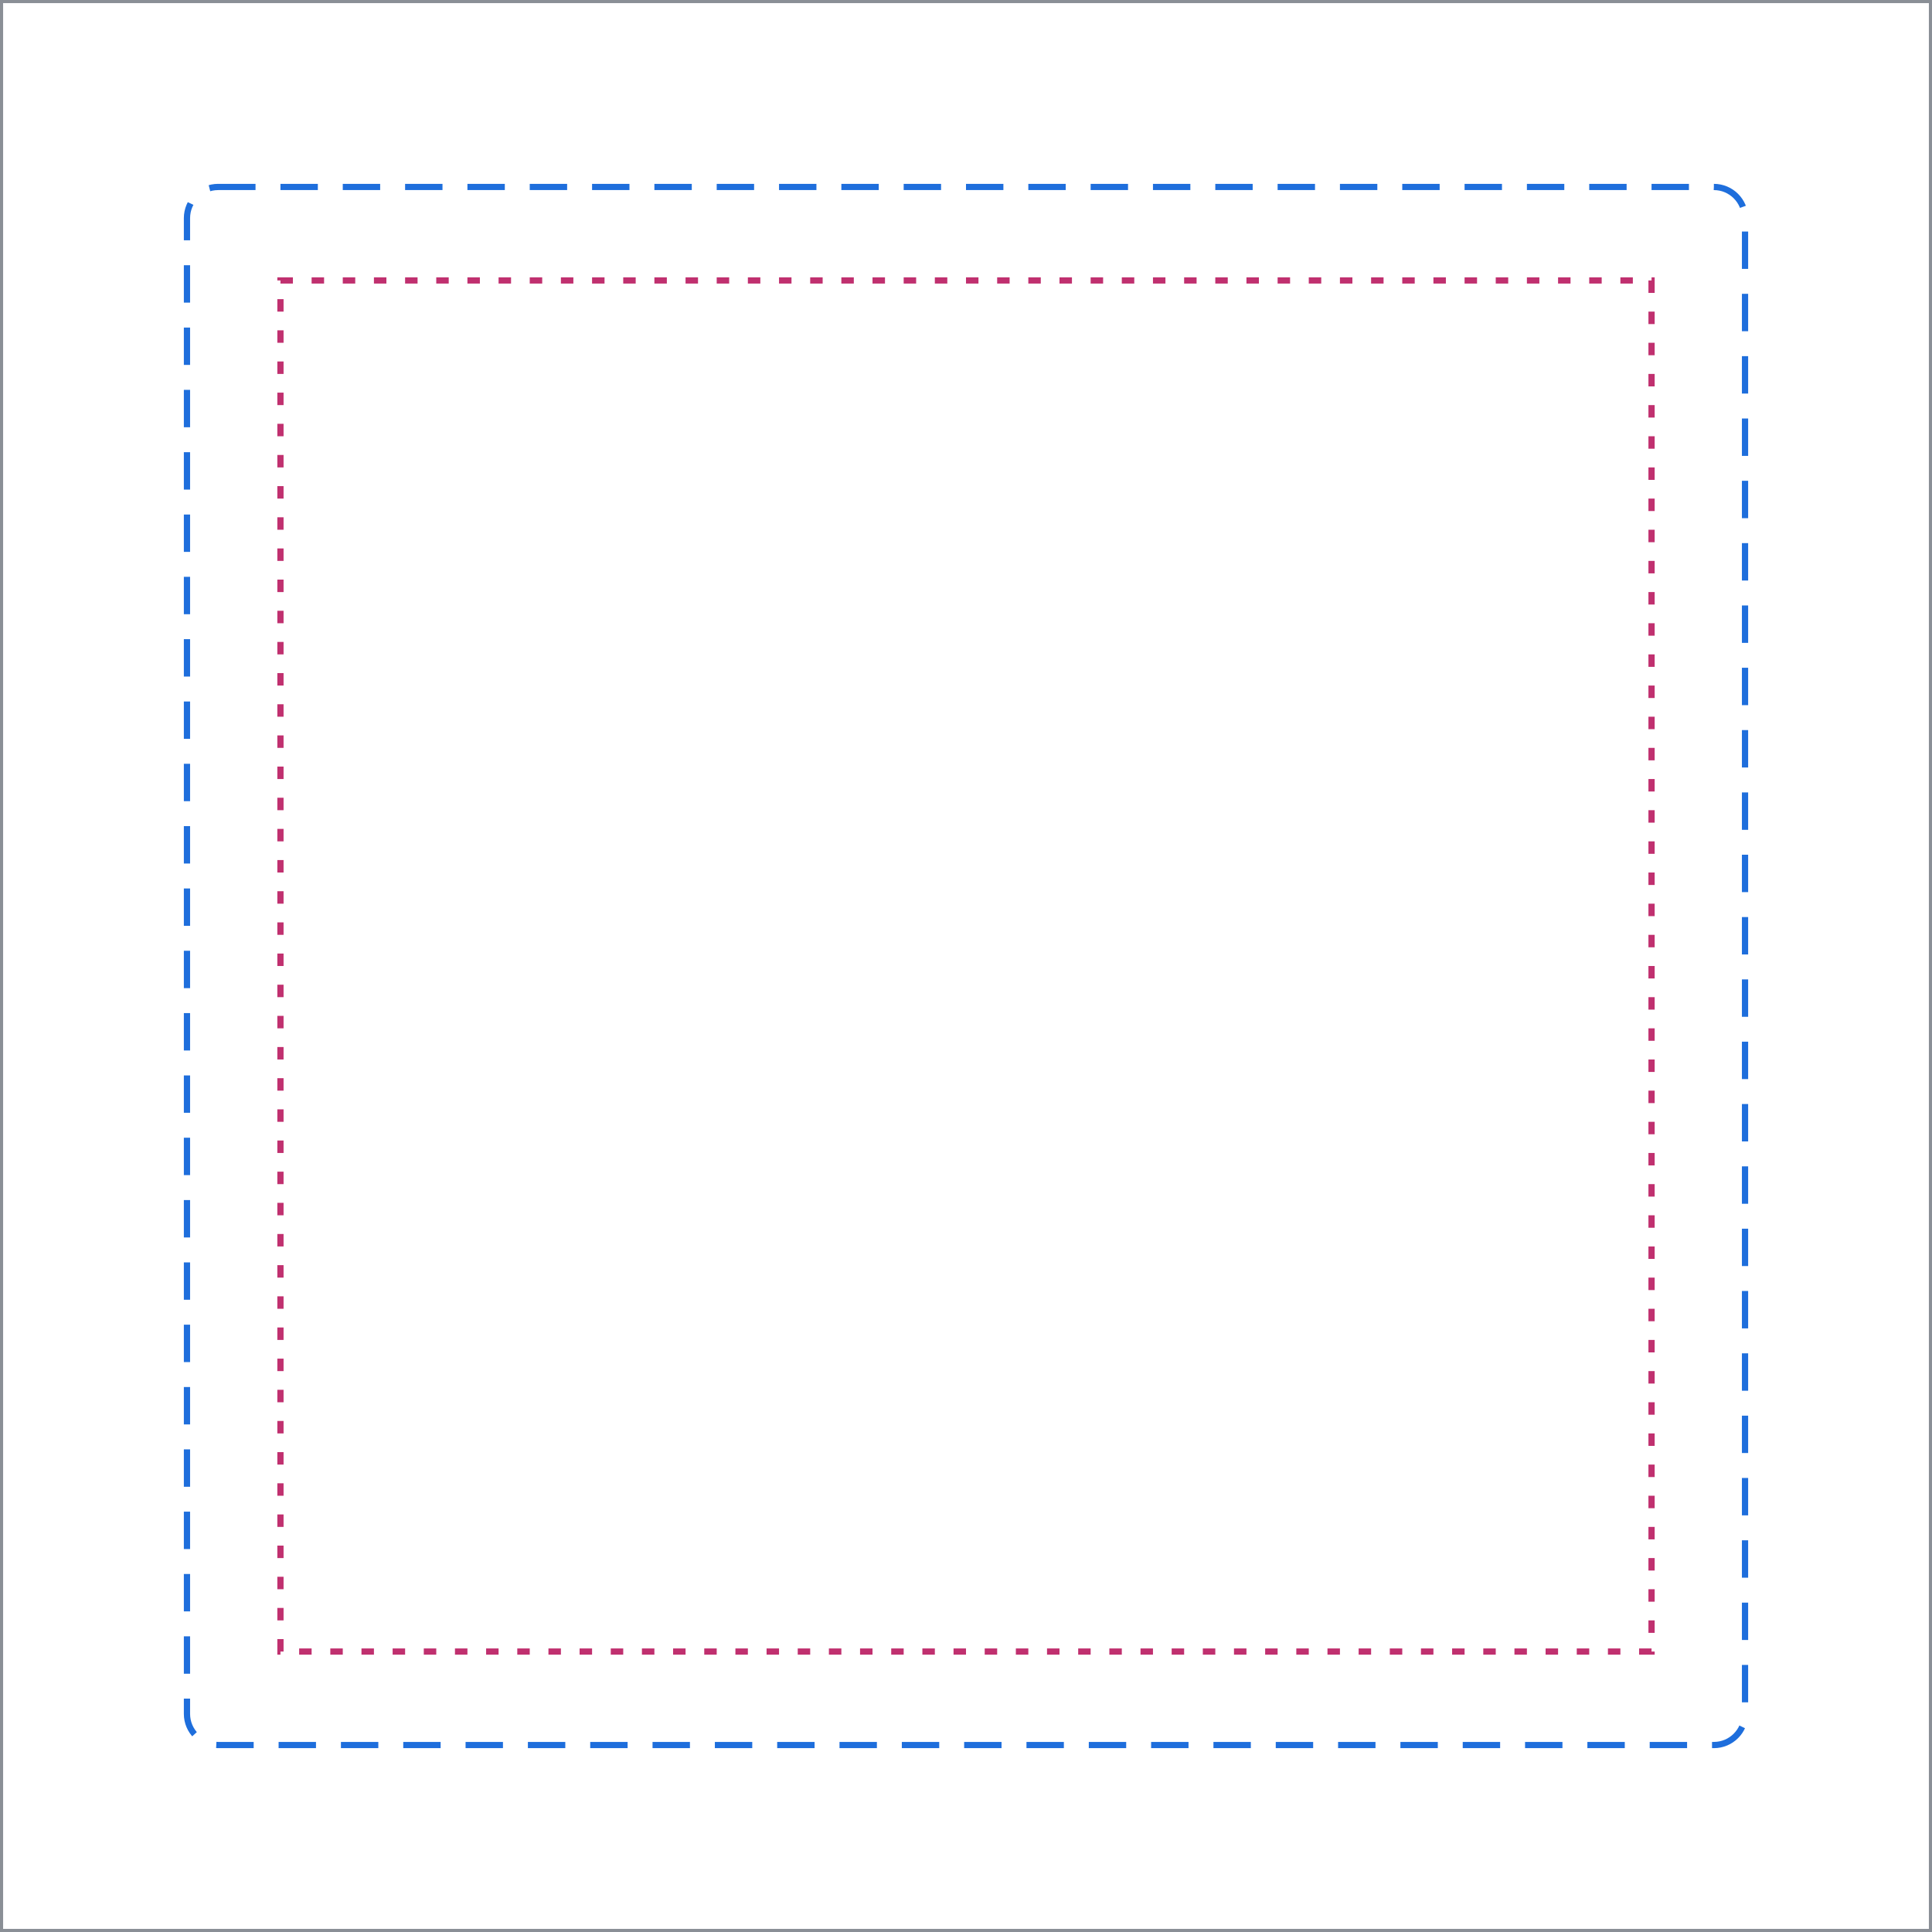
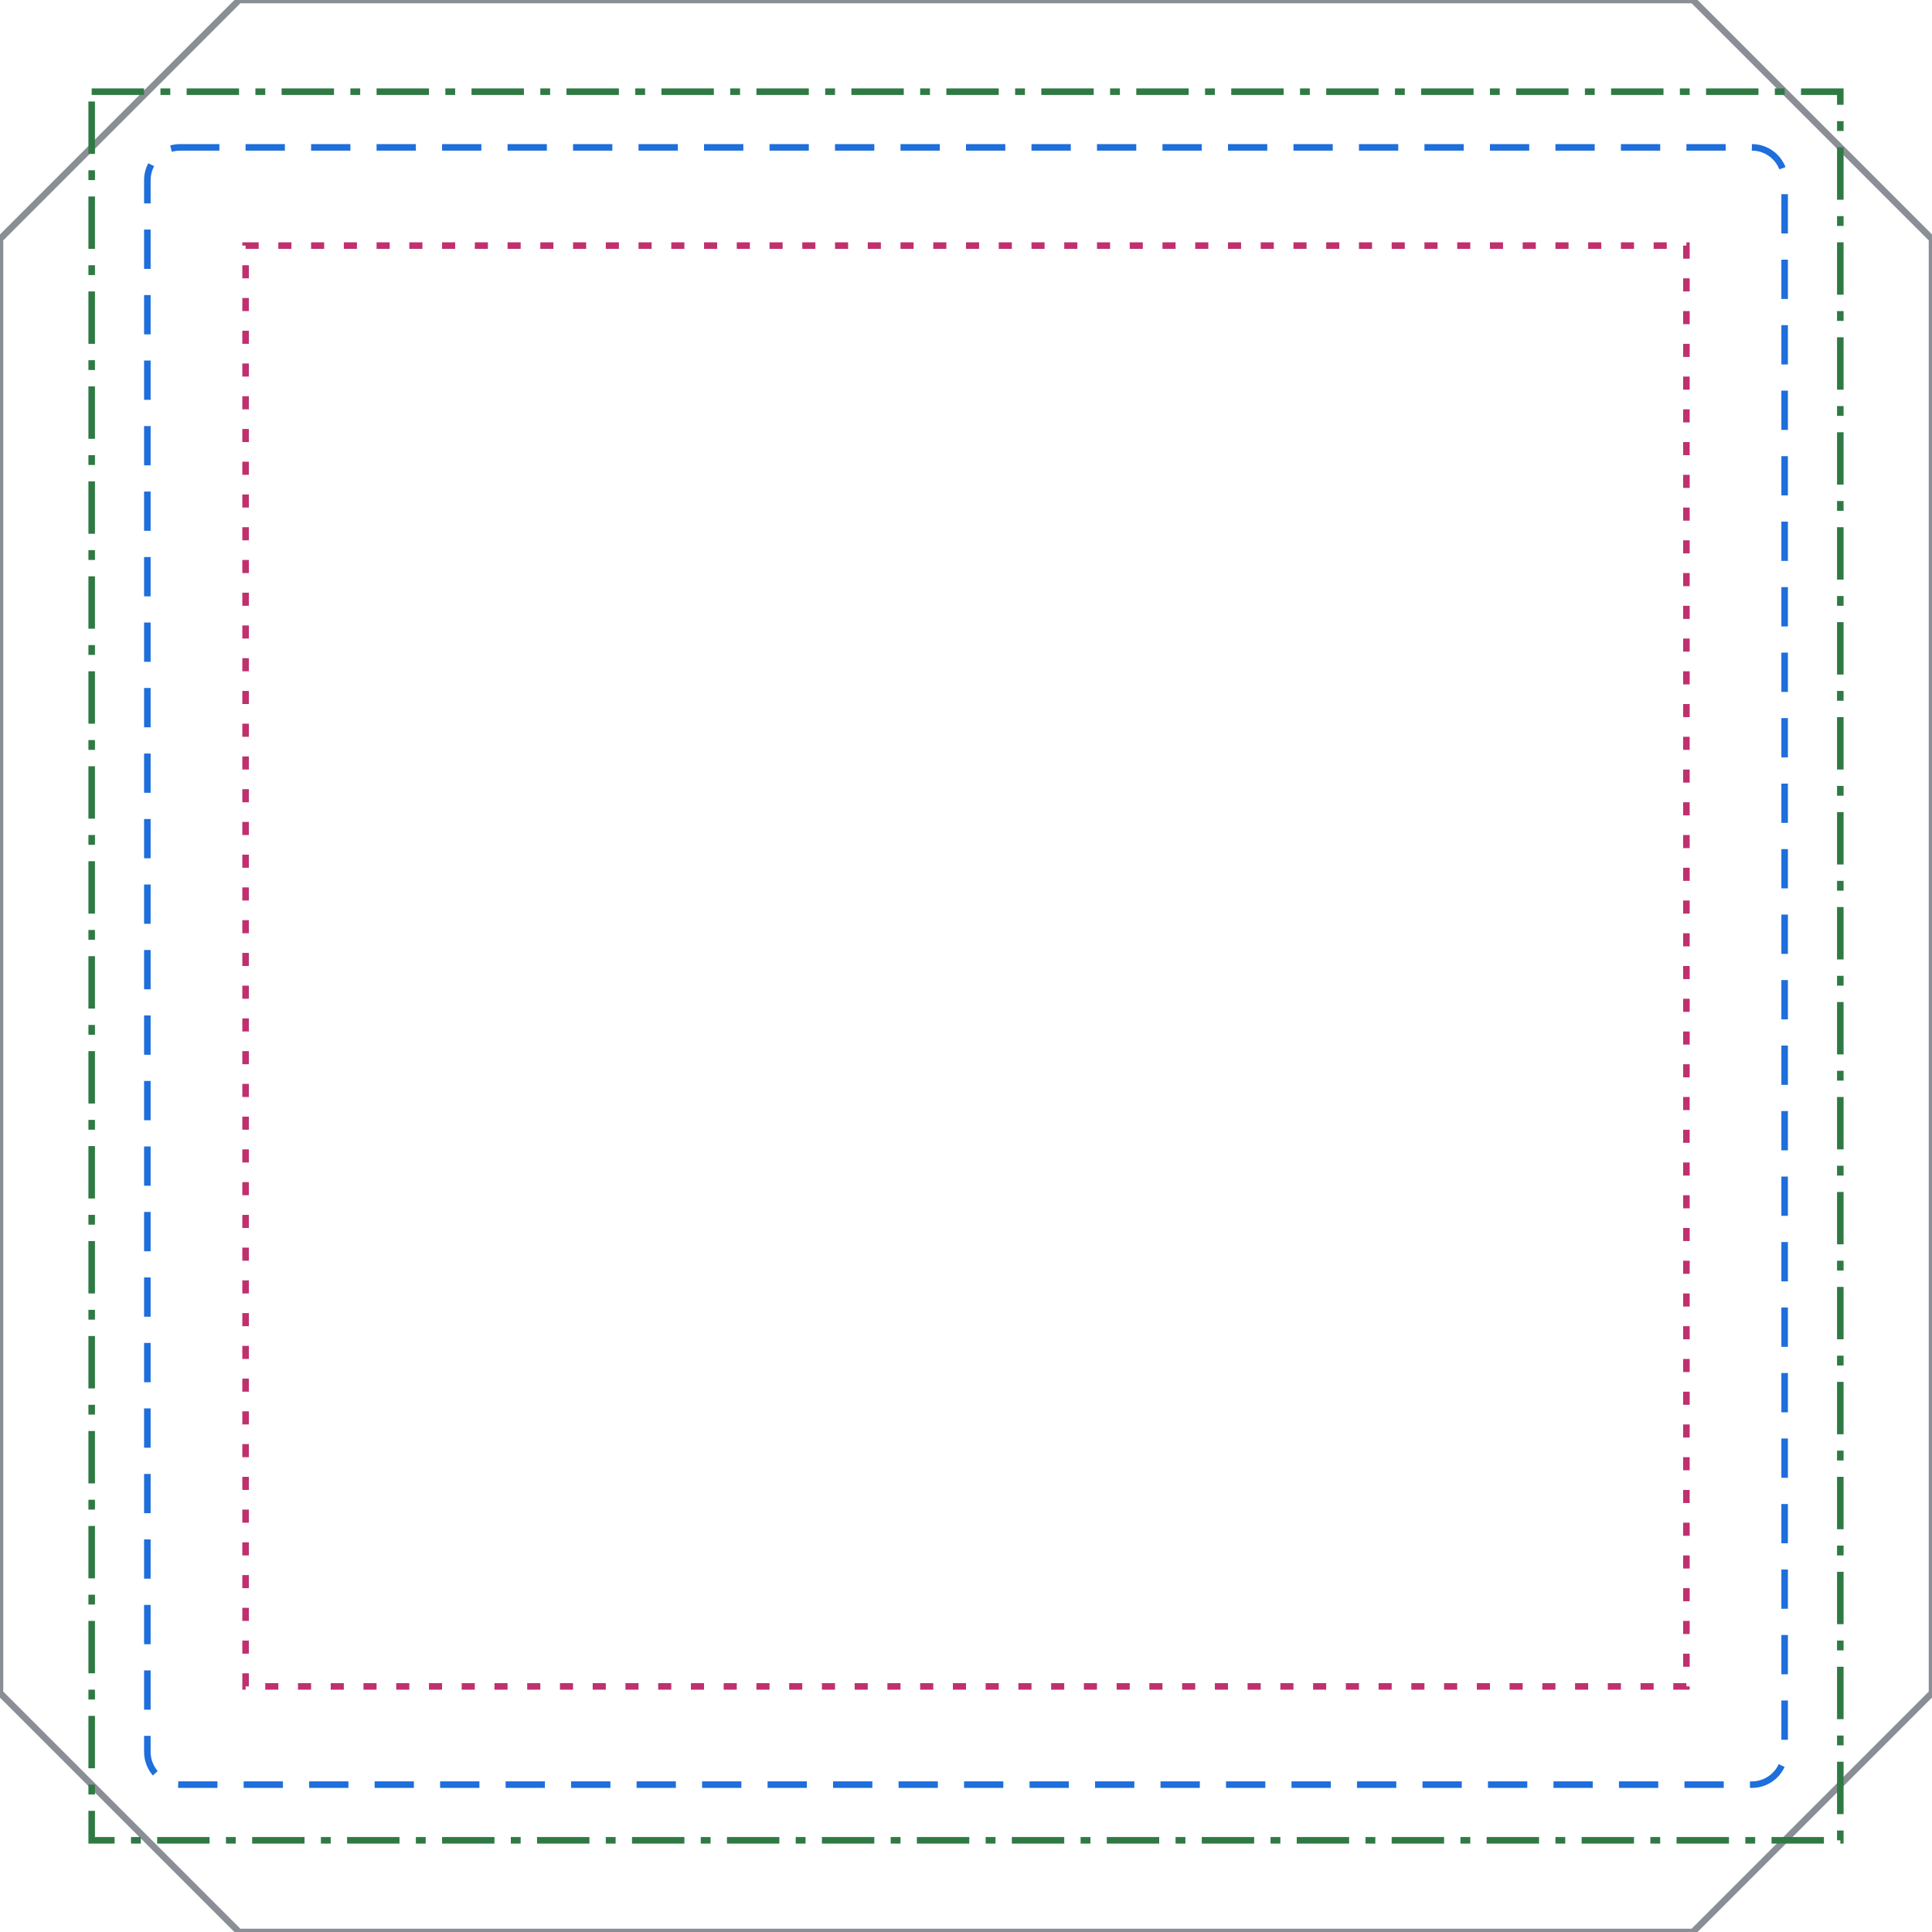
- <svg xmlns="http://www.w3.org/2000/svg" width="62mm" height="62mm" viewBox="0 0 62 62">
+ <svg xmlns="http://www.w3.org/2000/svg" width="59mm" height="59mm" viewBox="0 0 59 59">
  <g id="cut-line">
-     <rect x="0" y="0" width="62" height="62" rx="0" fill="none" stroke="#8a8f96" stroke-width="0.2" />
+     <polygon points="51.7,0 59,7.3 59,51.7 51.7,59 7.3,59 0,51.7 0,7.3 7.3,0" fill="none" stroke="#8a8f96" stroke-width="0.2" />
+   </g>
+   <g id="back-border-starts">
+     <rect x="2.8" y="2.8" width="53.4" height="53.4" rx="0" fill="none" stroke="#2f7a44" stroke-width="0.2" stroke-dasharray="1.6 0.5 0.3 0.5" />
  </g>
  <g id="face-edge">
-     <rect x="6" y="6" width="50" height="50" rx="1" fill="none" stroke="#1e6edc" stroke-width="0.2" stroke-dasharray="1.2 0.8" />
+     <rect x="4.5" y="4.5" width="50" height="50" rx="1" fill="none" stroke="#1e6edc" stroke-width="0.2" stroke-dasharray="1.2 0.8" />
  </g>
  <g id="keep-text-inside">
-     <rect x="9" y="9" width="44" height="44" rx="0" fill="none" stroke="#c0306f" stroke-width="0.2" stroke-dasharray="0.4 0.6" />
+     <rect x="7.5" y="7.5" width="44" height="44" rx="0" fill="none" stroke="#c0306f" stroke-width="0.2" stroke-dasharray="0.4 0.6" />
  </g>
</svg>
